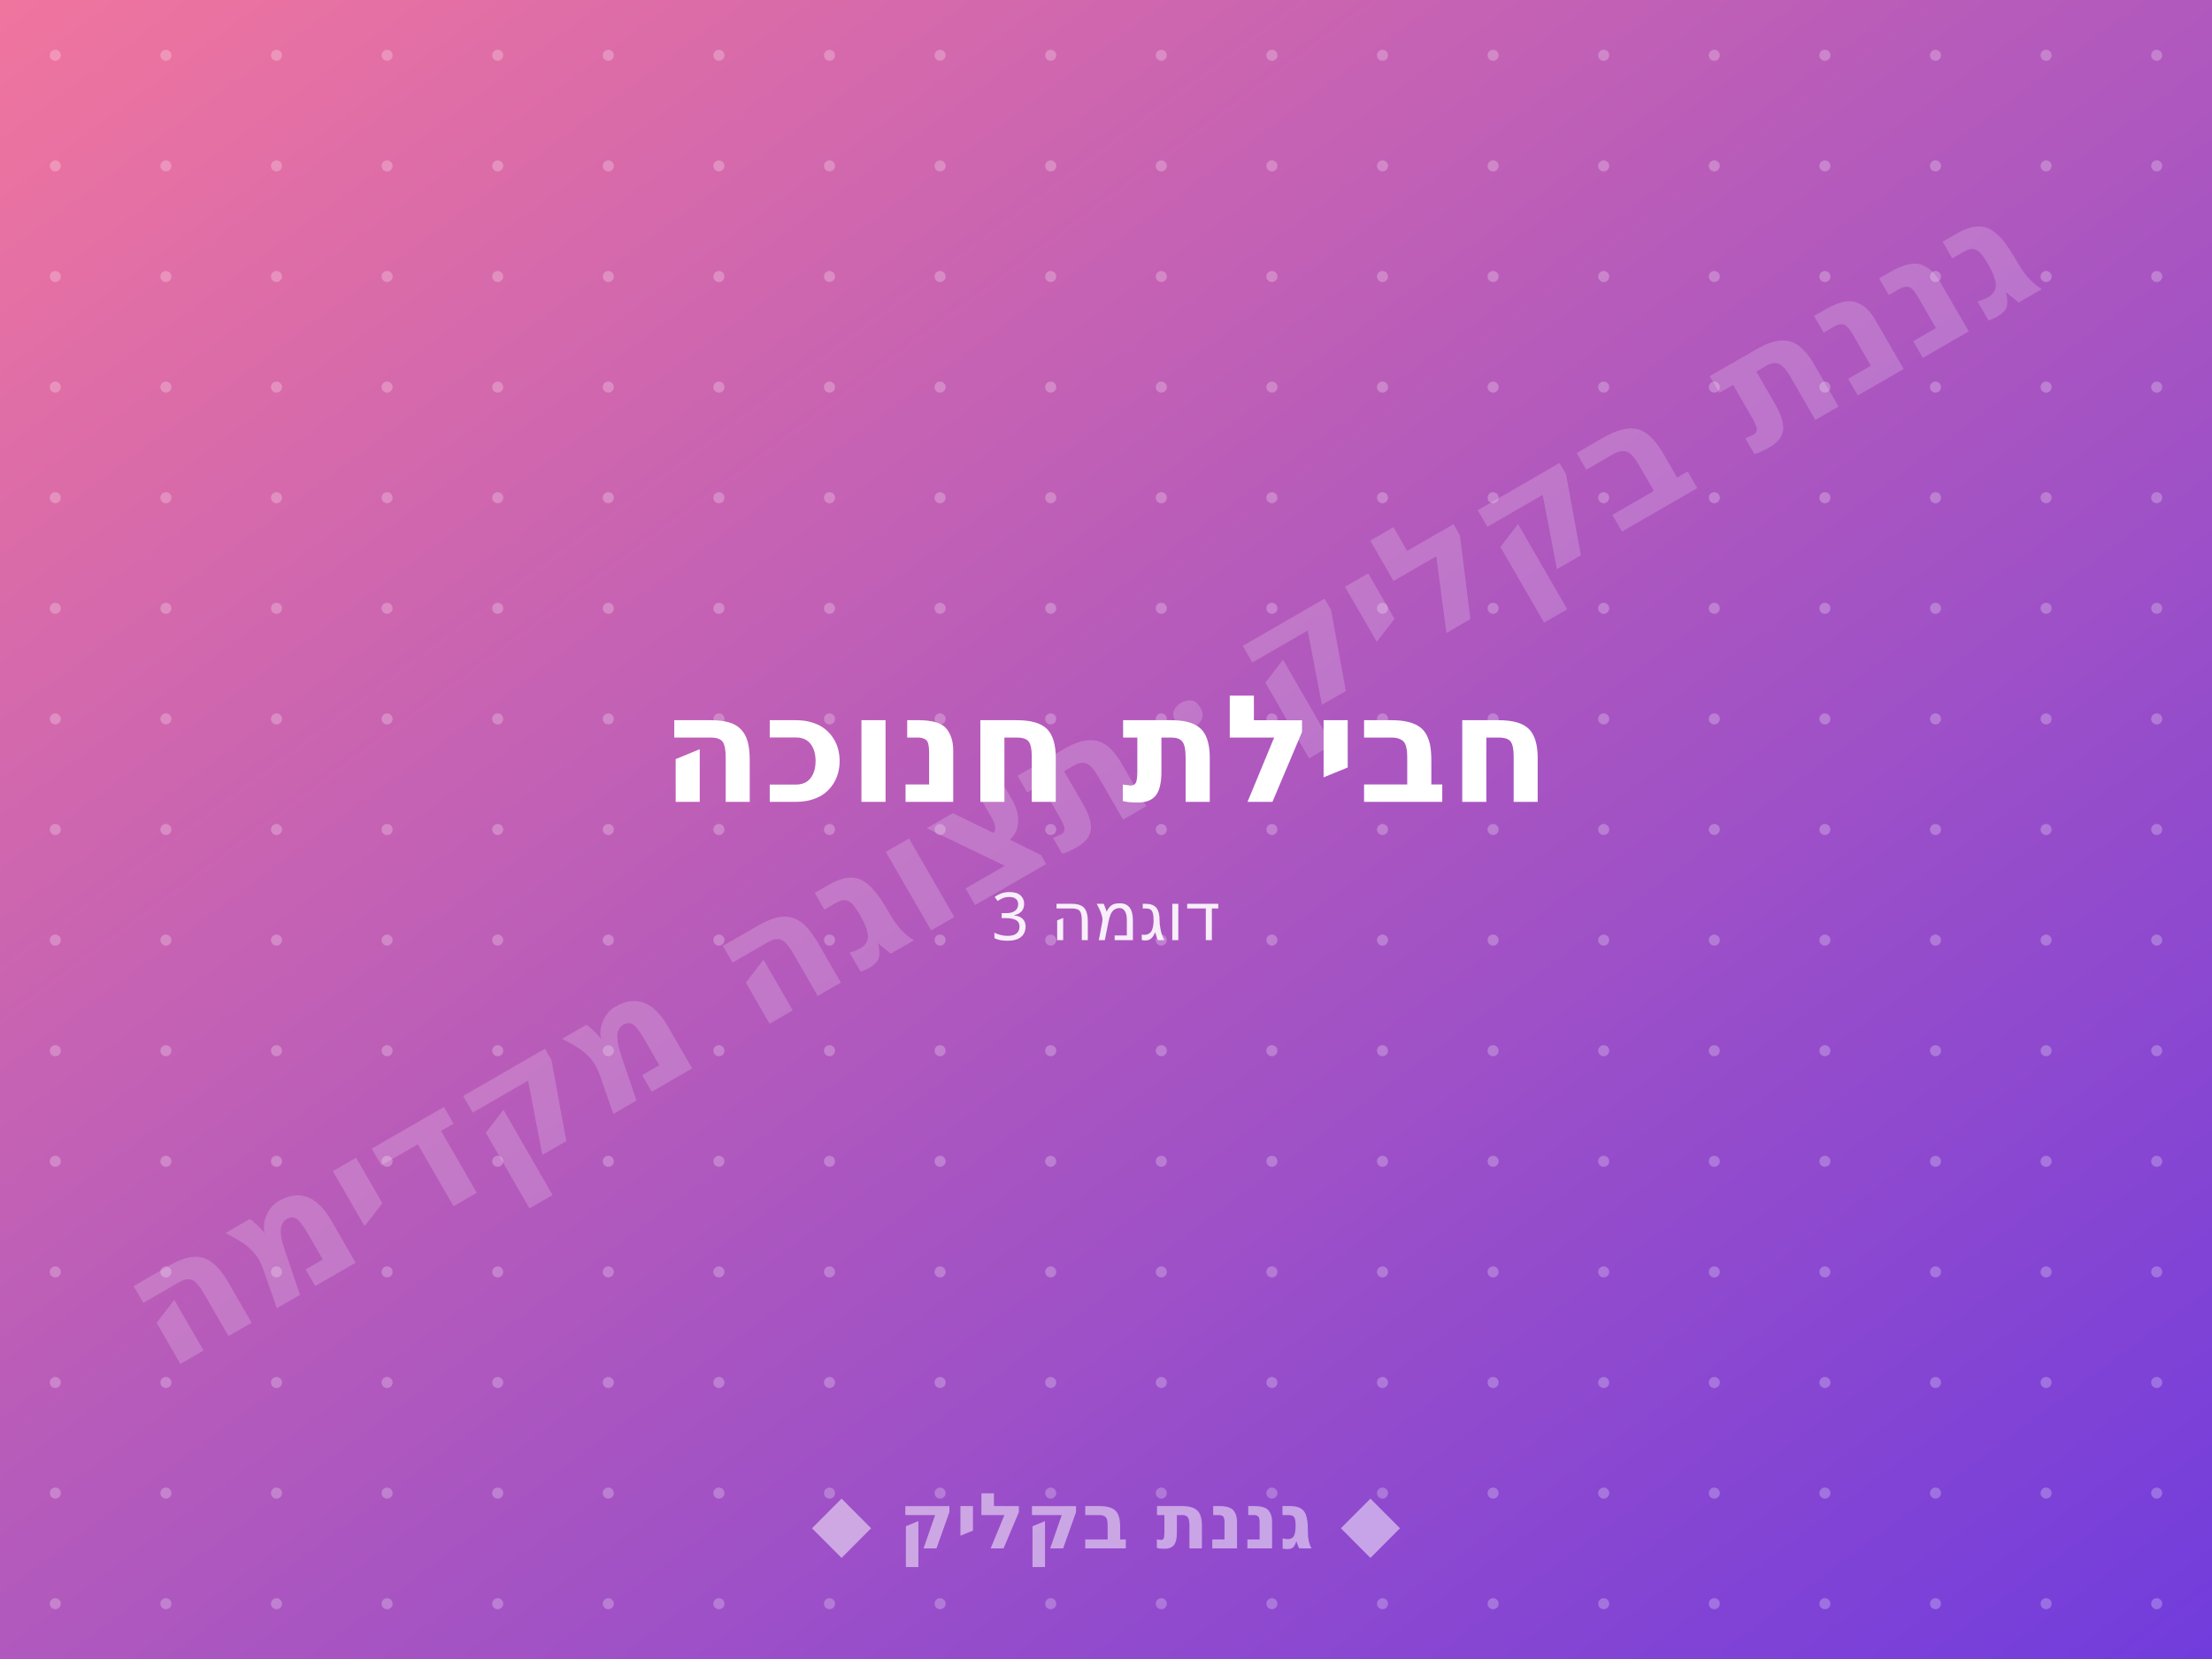
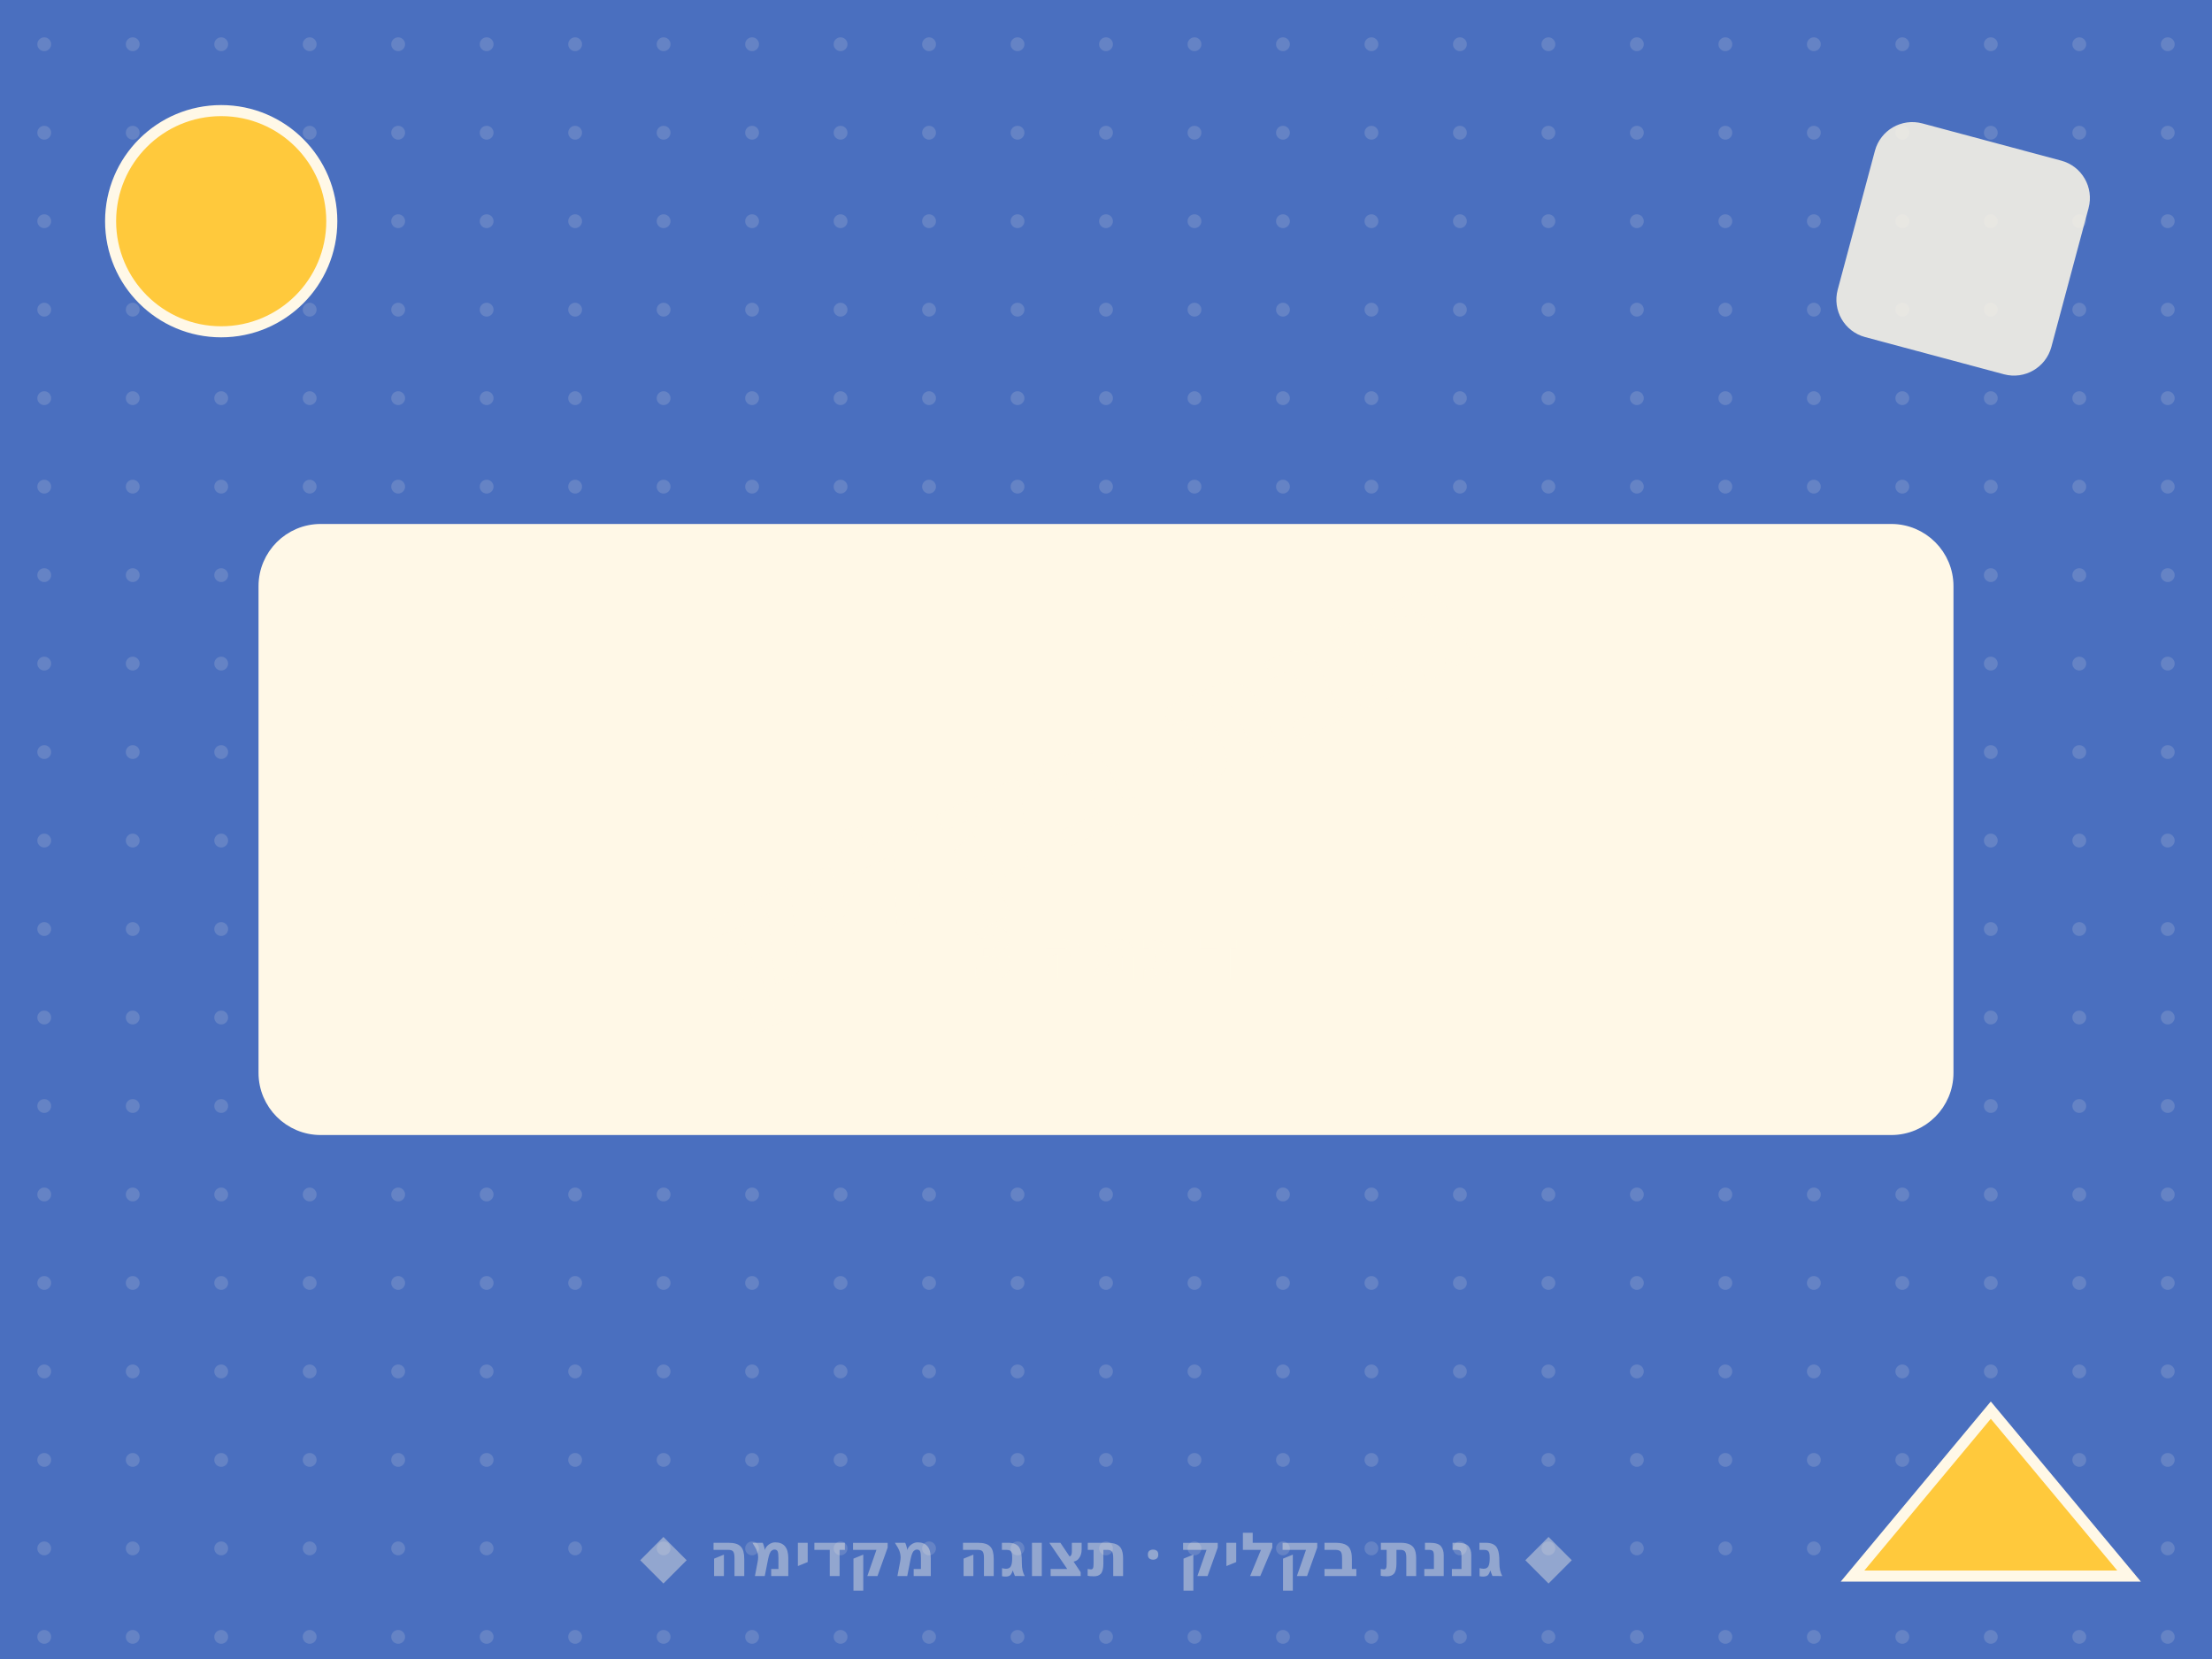
<svg xmlns="http://www.w3.org/2000/svg" viewBox="0 0 800 600" width="800" height="600">
  <defs>
-     <linearGradient id="g" x1="0" y1="0" x2="1" y2="1">
-       <stop offset="0%" stop-color="hsl(340, 80%, 70%)" />
-       <stop offset="100%" stop-color="hsl(260, 70%, 55%)" />
-     </linearGradient>
-     <pattern id="dots" width="40" height="40" patternUnits="userSpaceOnUse">
-       <circle cx="20" cy="20" r="2" fill="rgba(255,255,255,0.25)" />
+     <pattern id="dots" width="32" height="32" patternUnits="userSpaceOnUse">
+       <circle cx="16" cy="16" r="2.5" fill="#FFF8E726" />
    </pattern>
  </defs>
-   <rect width="800" height="600" fill="url(#g)" />
+   <rect width="800" height="600" fill="#4A6FBF" />
  <rect width="800" height="600" fill="url(#dots)" />
-   <g transform="translate(400, 300)">
-     <text text-anchor="middle" font-family="Heebo, Arial Hebrew, sans-serif" font-weight="800" font-size="54" fill="white" y="-10">חבילת חנוכה</text>
-     <text text-anchor="middle" font-family="Heebo, Arial Hebrew, sans-serif" font-weight="500" font-size="24" fill="rgba(255,255,255,0.9)" y="40">דוגמה 3</text>
+   <circle cx="80" cy="80" r="40" fill="#FFC93C" stroke="#FFF8E7" stroke-width="4" />
+   <rect x="670" y="50" width="80" height="80" rx="14" fill="#FFF8E7" transform="rotate(15 710 90)" opacity="0.85" />
+   <polygon points="720,510 770,570 670,570" fill="#FFC93C" stroke="#FFF8E7" stroke-width="4" />
+   <rect x="96" y="192" width="608" height="216" rx="20" fill="#FFF8E7" stroke="#FFF8E7" stroke-width="5" />
+   <text x="400" y="300" text-anchor="middle" font-family="'Heebo','Arial Hebrew',sans-serif" font-weight="900" font-size="60" fill="#FFF8E7">חבילת חנוכה</text>
+   <text x="400" y="354" text-anchor="middle" font-family="'Heebo','Arial Hebrew',sans-serif" font-weight="700" font-size="26" fill="#FFF8E7" opacity="0.75">דוגמה 3</text>
+   <g opacity="0.4">
+     <text x="400" y="570" text-anchor="middle" font-family="'Heebo','Arial Hebrew',sans-serif" font-weight="800" font-size="22" fill="#FFF8E7">◆ גננת בקליק · תצוגה מקדימה ◆</text>
  </g>
-   <g transform="translate(400, 560)" opacity="0.5">
-     <text text-anchor="middle" font-family="Heebo, Arial Hebrew, sans-serif" font-weight="700" font-size="28" fill="white">◆ גננת בקליק ◆</text>
-   </g>
-   <text text-anchor="middle" font-family="Heebo, Arial Hebrew, sans-serif" font-weight="700" font-size="60" fill="rgba(255,255,255,0.18)" transform="translate(400, 300) rotate(-30)">גננת בקליק · תצוגה מקדימה</text>
+   <text x="400" y="300" text-anchor="middle" font-family="'Heebo','Arial Hebrew',sans-serif" font-weight="900" font-size="56" fill="#FFF8E7" opacity="0.10" transform="rotate(-25 400 300)">גננת בקליק</text>
</svg>
